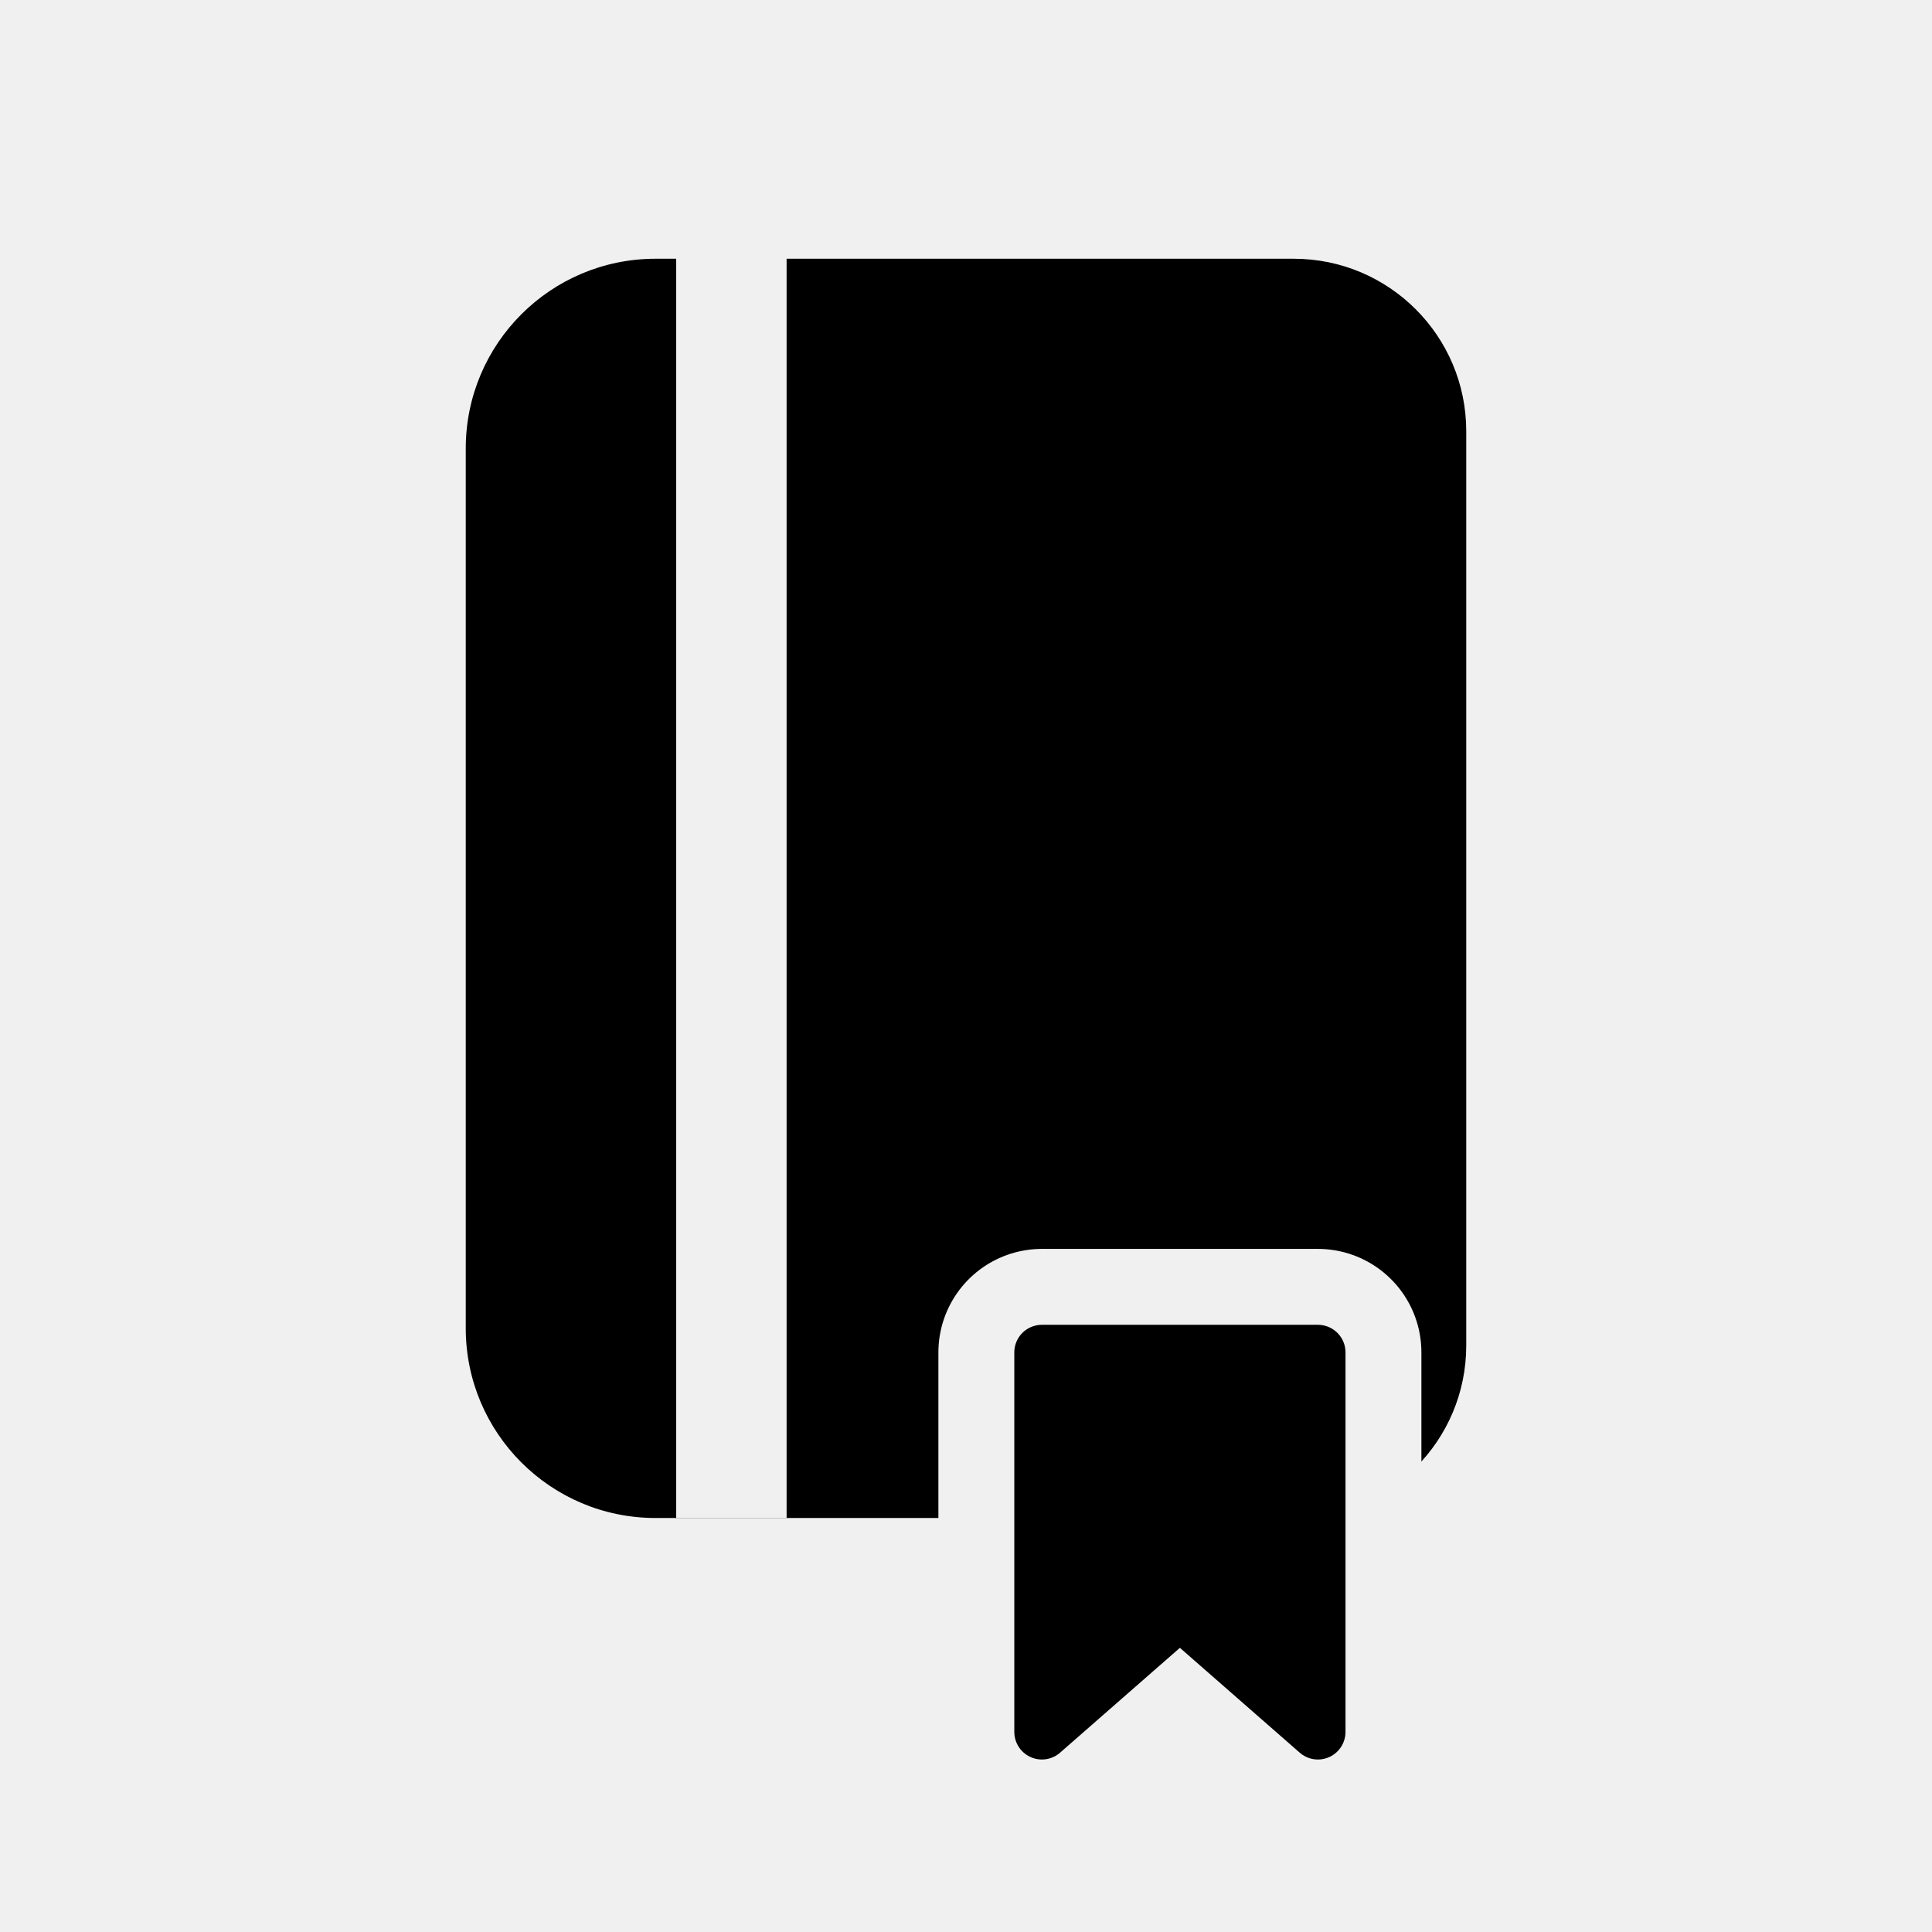
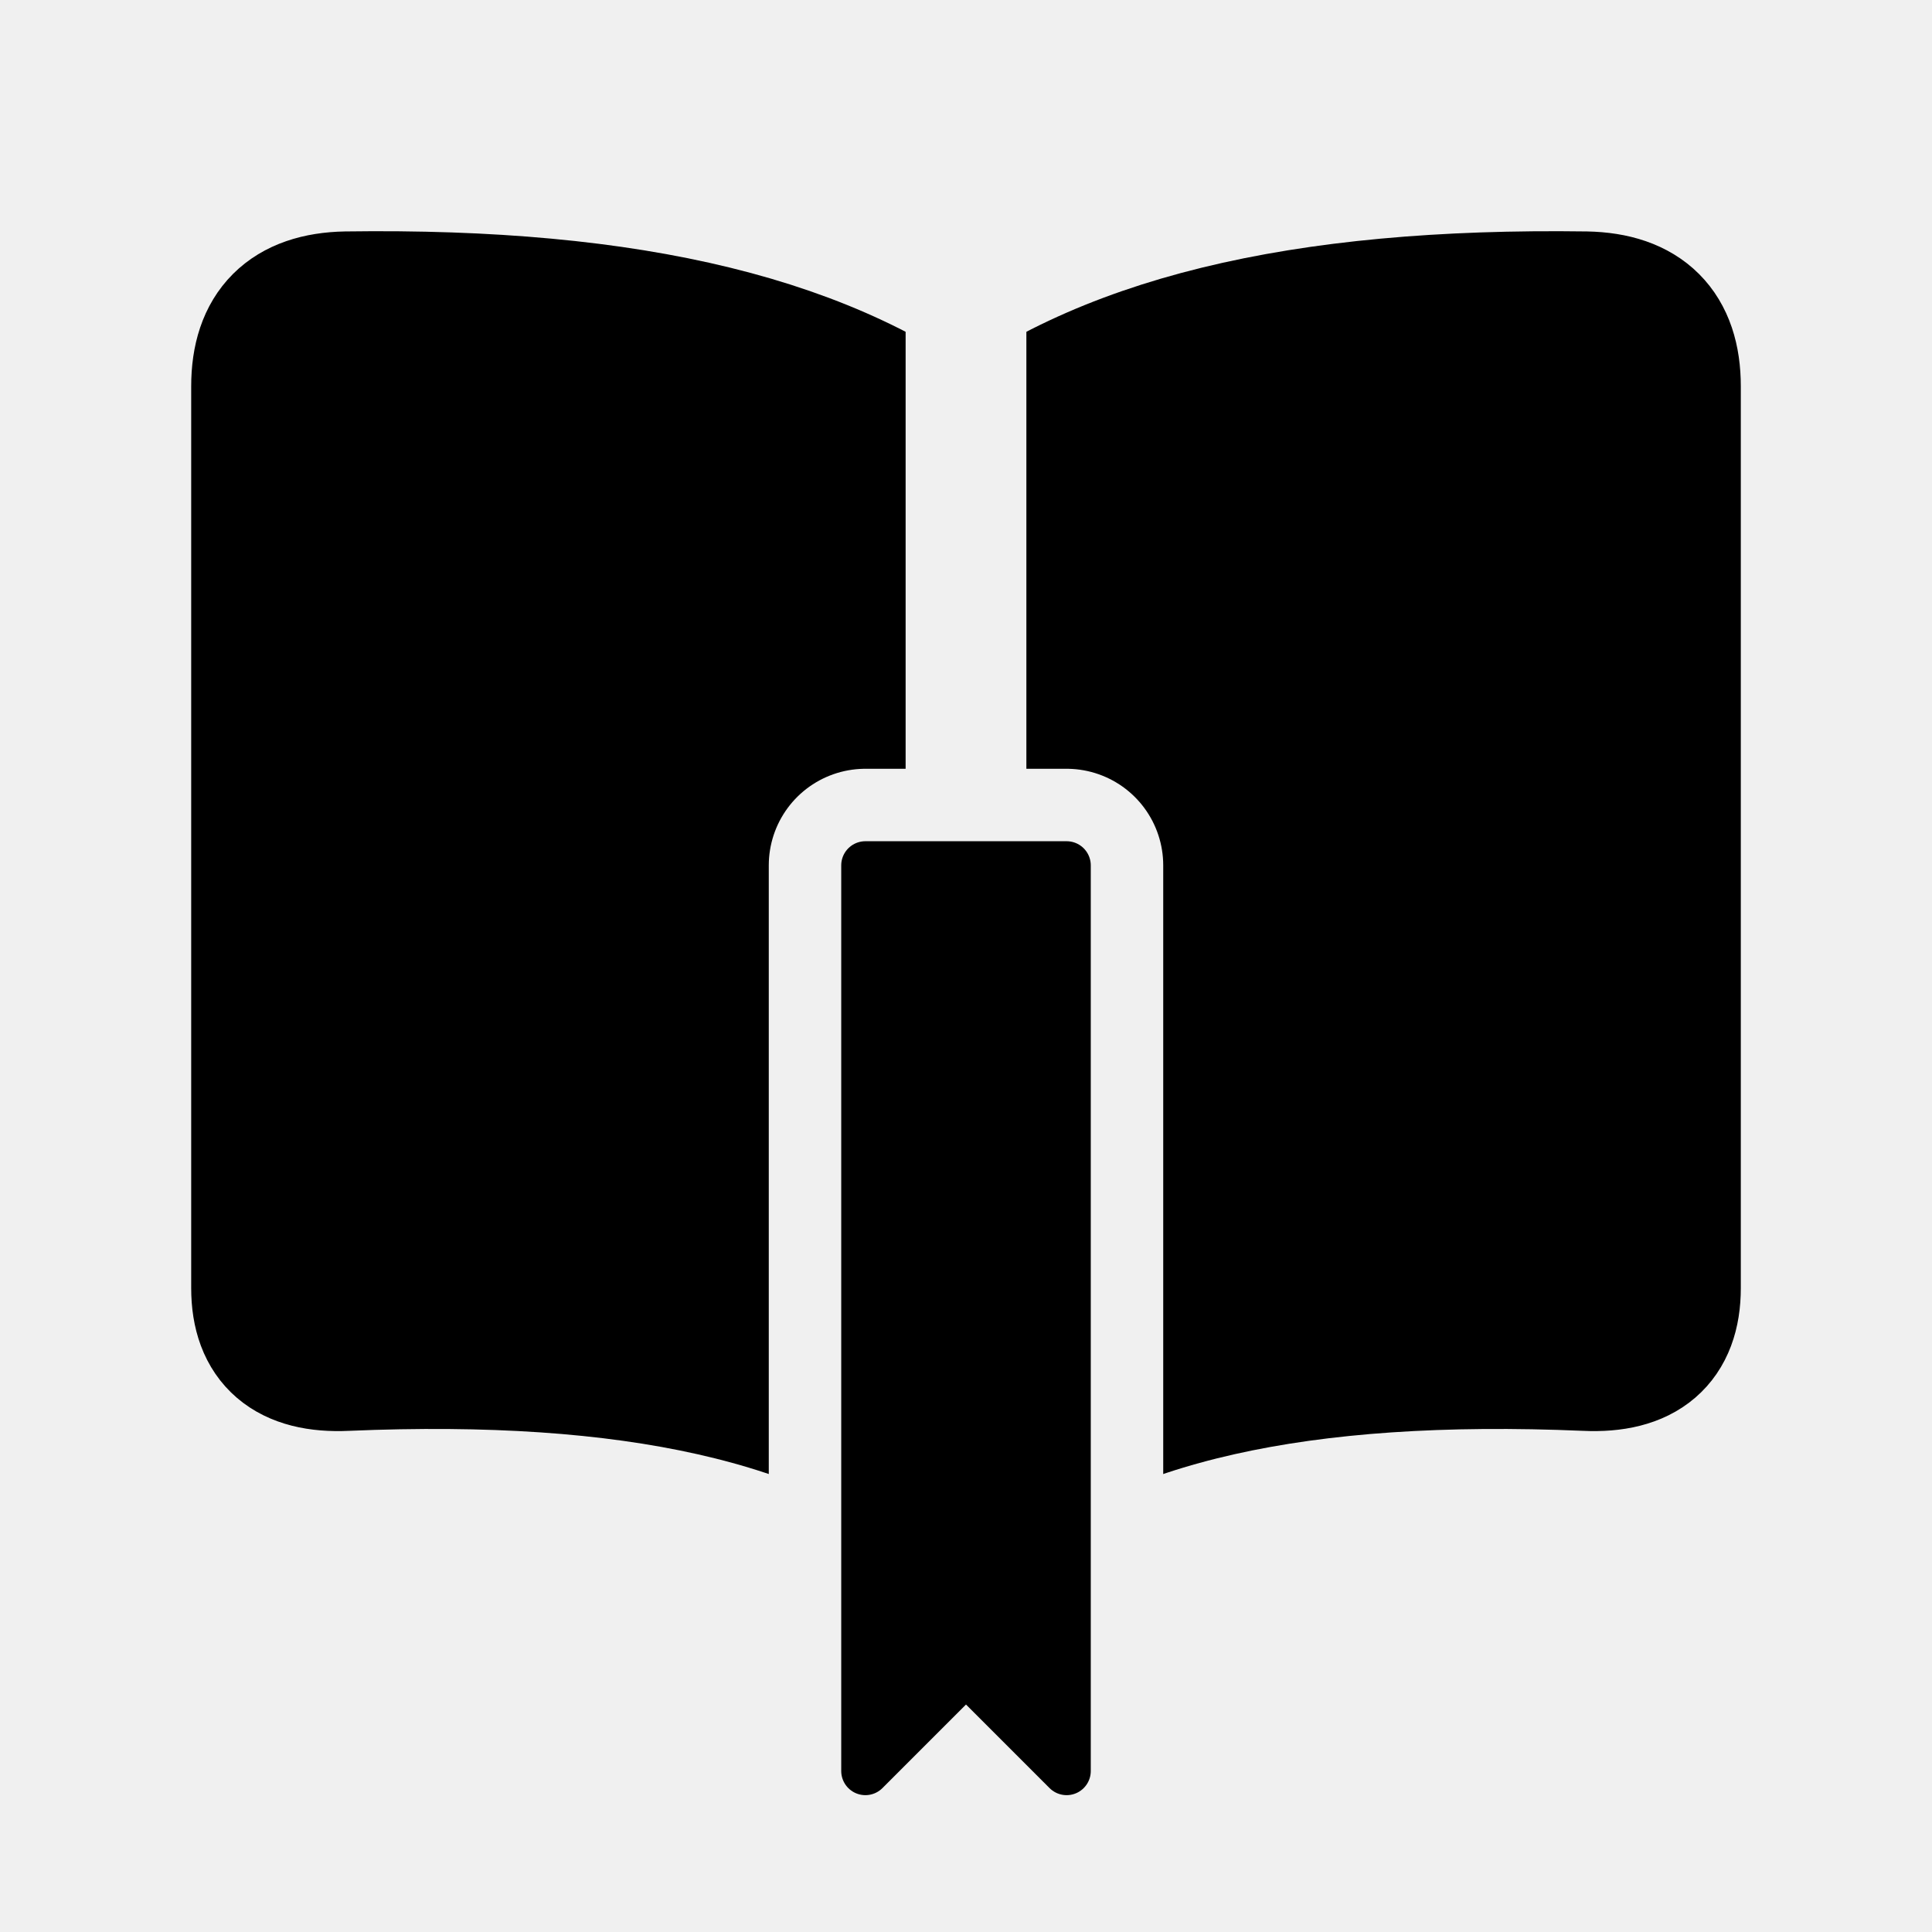
- <svg xmlns="http://www.w3.org/2000/svg" width="28" height="28" viewBox="-2 -2 28 28">
+ <svg xmlns="http://www.w3.org/2000/svg" width="24" height="24" viewBox="0 0 24 24">
  <defs>
-     <mask id="book" maskUnits="userSpaceOnUse" x="-2" y="-2" width="28" height="28">
-       <rect x="-2" y="-2" width="28" height="28" fill="#fff" />
-       <path d="M8.6 1V20" stroke="#000" stroke-width="1.6" />
-       <path d="M13.1 17.6H17.1V23.6L15.1 21.75L13.1 23.6Z" fill="#000" stroke="#000" stroke-width="3" stroke-linejoin="round" />
+     <mask id="cut" maskUnits="userSpaceOnUse" x="0" y="0" width="24" height="24">
+       <rect width="24" height="24" fill="#fff" />
+       <path d="M12 3V21" stroke="#000" stroke-width="1.5" />
+       <path d="M10.75 12H13.25V23.25L12 22L10.75 23.25Z" fill="#000" stroke="#000" stroke-width="2.4" stroke-linejoin="round" />
    </mask>
  </defs>
-   <g fill="currentColor">
-     <path mask="url(#book)" d="M7.5 1.75H16.75A2.5 2.5 0 0 1 19.25 4.25V17.5A2.5 2.5 0 0 1 16.75 20H7.5A2.75 2.75 0 0 1 4.75 17.25V4.5A2.75 2.75 0 0 1 7.5 1.75Z" />
-     <path d="M13.1 17.6H17.1V23.1L15.1 21.35L13.1 23.1Z" stroke="currentColor" stroke-width="0.8" stroke-linejoin="round" />
+   <g transform="translate(0 -1.25)">
+     <path mask="url(#cut)" d="M12 6.9C10.35 5.55 7.85 4.95 4.3 5Q3.25 5.02 3.25 6.05V17.25Q3.25 18.2 4.3 18.15C7.85 18 10.35 18.55 12 19.9ZM12 6.9C13.65 5.55 16.15 4.95 19.7 5Q20.75 5.02 20.75 6.05V17.25Q20.75 18.2 19.7 18.15C16.15 18 13.65 18.55 12 19.9Z" fill="currentColor" stroke="currentColor" stroke-width="1.75" stroke-linejoin="round" />
+     <path d="M10.75 12H13.25V23.25L12 22L10.75 23.25Z" fill="currentColor" stroke="currentColor" stroke-width="0.6" stroke-linejoin="round" />
  </g>
</svg>
